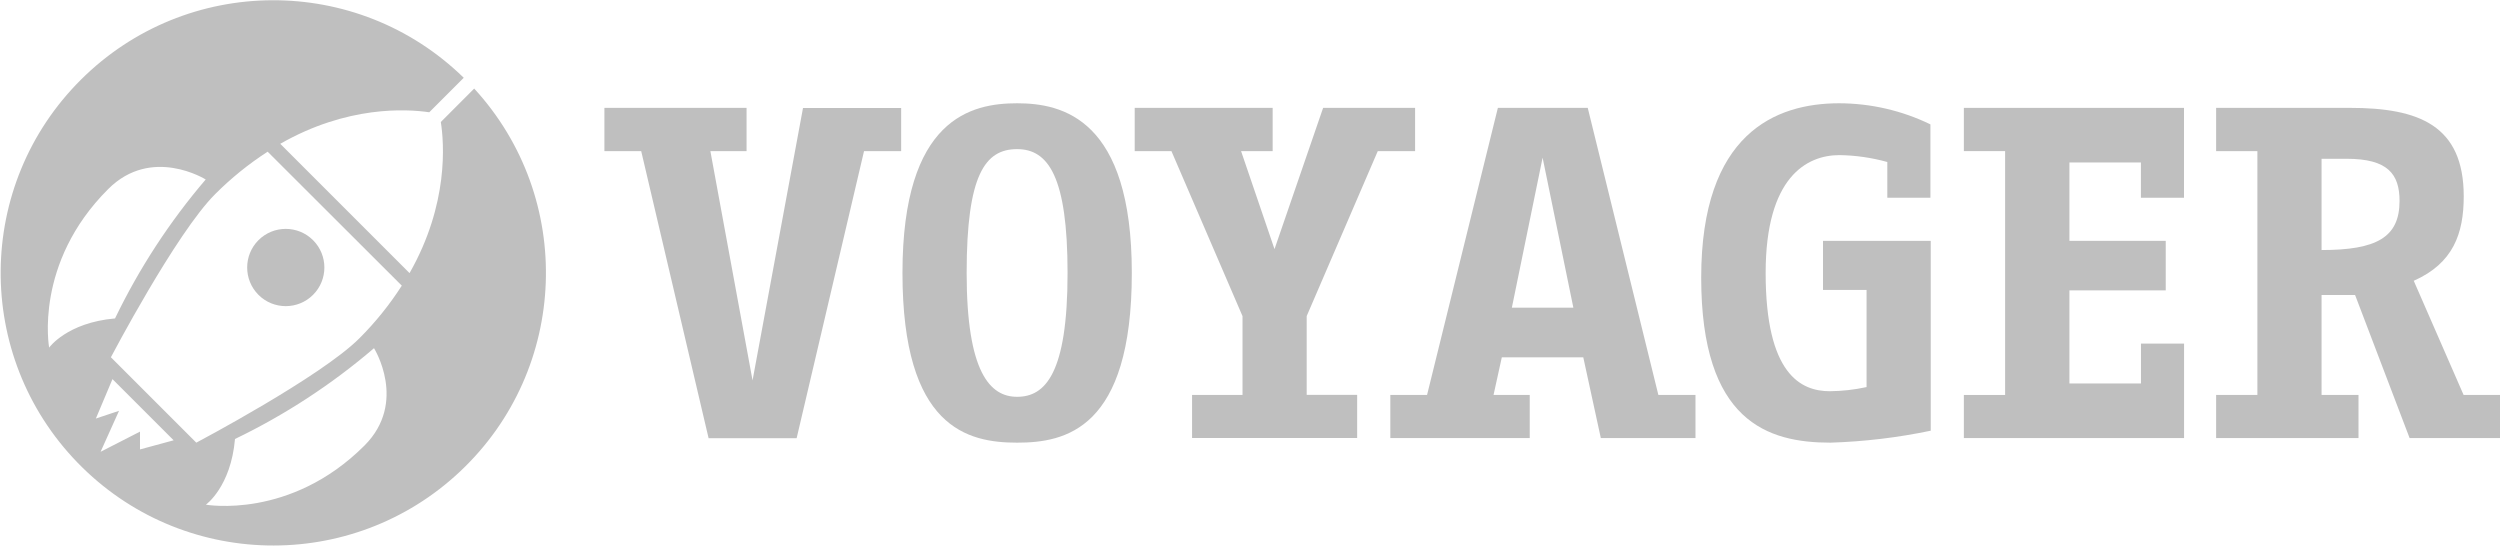
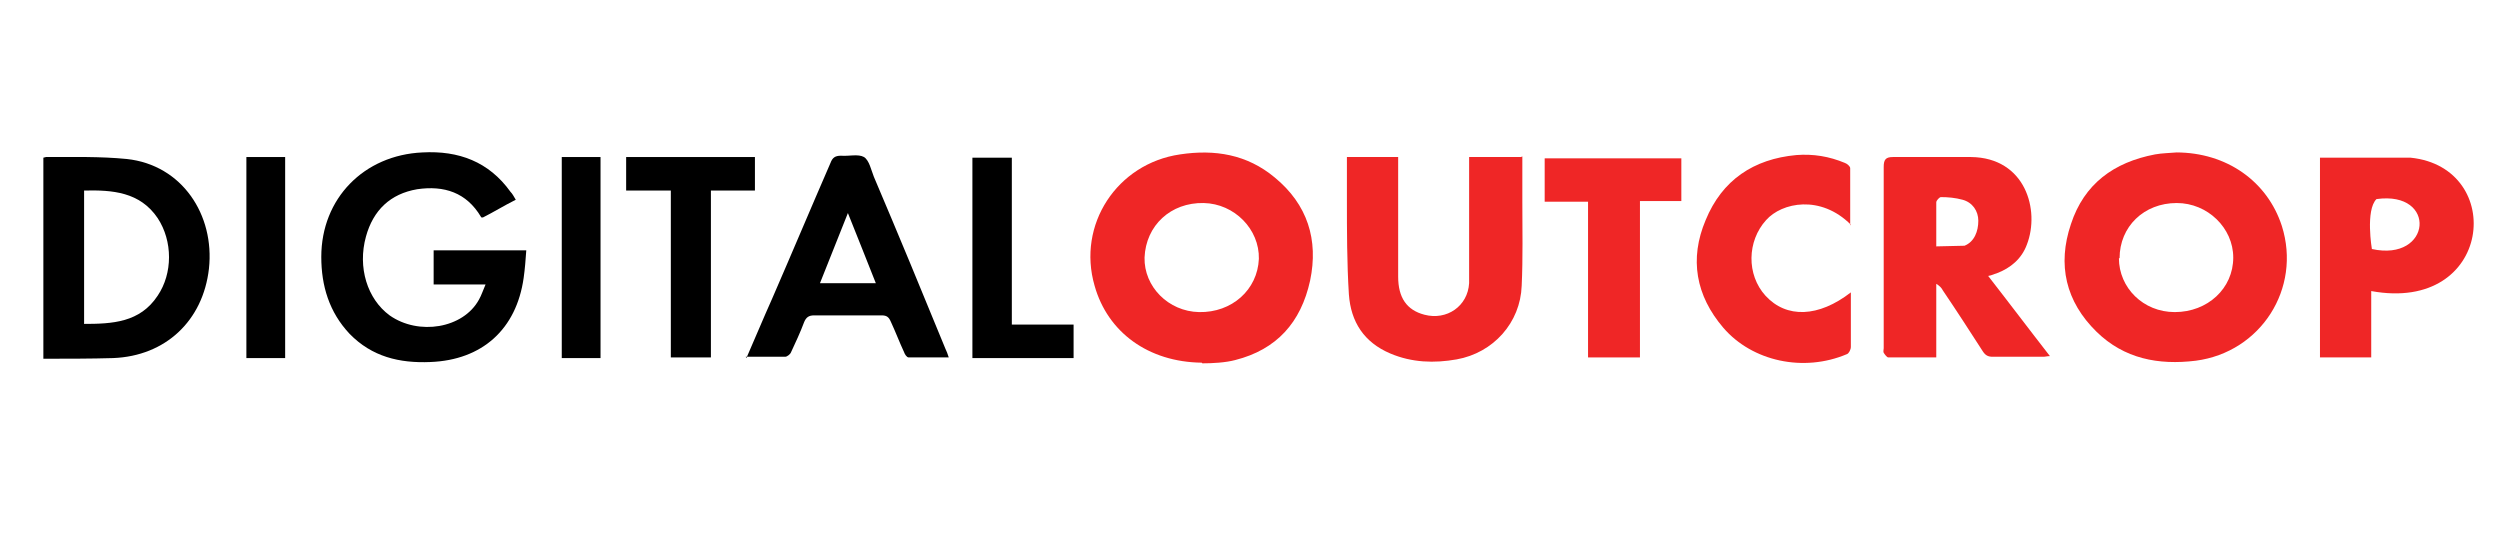
- <svg xmlns="http://www.w3.org/2000/svg" id="Layer_1" data-name="Layer 1" viewBox="0 0 380.54 83.1">
+ <svg xmlns="http://www.w3.org/2000/svg" id="Layer_1" data-name="Layer 1" version="1.1" viewBox="0 0 380.5 83.1">
  <defs>
-     <style>.cls-1{fill:#bfbfbf;}</style>
+     <style>
+       .cls-1 {
+         fill: #000;
+       }
+ 
+       .cls-1, .cls-2 {
+         stroke-width: 0px;
+       }
+ 
+       .cls-2 {
+         fill: #ef2626;
+       }
+     </style>
  </defs>
-   <path class="cls-1" d="M72.18,13.48,67.1,18.57c.5,3.19,1.23,12.48-4.76,23L42.66,21.89c10.21-5.84,19.21-5.31,22.68-4.8l5.25-5.25a41.5,41.5,0,1,0,1.59,1.64ZM7.48,52.91s-2.35-12.84,9-24.14c6.6-6.6,14.83-1.45,14.83-1.45A98.12,98.12,0,0,0,17.51,48.47C10.19,49.11,7.48,52.91,7.48,52.91Zm13.83,15.5V65.7l-6,3.07,2.81-6.24-3.53,1.18,2.53-6,9.31,9.31Zm34.17-.59c-11.3,11.3-24.14,9-24.14,9s3.8-2.71,4.43-10A97.8,97.8,0,0,0,56.93,53S62.08,61.22,55.48,67.82ZM54.7,51.5c-5.88,5.88-24.82,15.88-24.82,15.88l-13-13s9.9-18.86,15.86-24.82a48.27,48.27,0,0,1,8-6.47L61.16,43.48A47.53,47.53,0,0,1,54.7,51.5Z" />
-   <path class="cls-1" d="M39.34,44.88a5.88,5.88,0,1,0,0-8.32A5.9,5.9,0,0,0,39.34,44.88Z" />
-   <path class="cls-1" d="M131.52,23l-10.26,43.7h-13.4L97.6,23H92V16.42h21.64V23h-5.51l6.42,34.9,7.68-41.46h14.94V23Z" />
-   <path class="cls-1" d="M154.82,67.38c-7.53,0-17.45-2.24-17.45-25.83s10.54-25.83,17.45-25.83,17.46,2.37,17.46,25.83C172.28,65.35,162.15,67.38,154.82,67.38Zm0-44.68c-4.88,0-7.68,3.91-7.68,18.85,0,15.15,3.57,18.85,7.68,18.85,4.26,0,7.68-3.49,7.68-18.85C162.5,26.89,159.57,22.7,154.82,22.7Z" />
-   <path class="cls-1" d="M209.72,23,198.9,48.11v12h7.68v6.56H181.45V60.12h7.68v-12L178.31,23h-5.59V16.42h21V23h-4.81L194,37.92l7.4-21.5h14V23Z" />
-   <path class="cls-1" d="M243.67,66.68,241,54.39H228.6l-1.26,5.73h5.51v6.56H211.63V60.12h5.59L228,16.42h13.68l10.75,43.7h5.65v6.56ZM234.81,24l-4.68,22.83h9.36Z" />
-   <path class="cls-1" d="M278.63,67.38c-9.56,0-19.68-3.21-19.68-25.13s11.31-26.53,21-26.53a32,32,0,0,1,13.89,3.21V30.1h-6.56V24.66A28.73,28.73,0,0,0,280,23.61c-5,0-11.24,3.35-11.24,17.94,0,15.43,5.37,18,9.77,18a27.39,27.39,0,0,0,5.59-.63V44.13h-6.63V36.66h16.4v28.9A88.21,88.21,0,0,1,278.63,67.38Z" />
-   <path class="cls-1" d="M298.93,66.68V60.12h6.28V23h-6.28V16.42h33.51V30.1h-6.56V24.73H315V36.66h14.66V44.2H315V58.37h10.89V52.3h6.56V66.68Z" />
-   <path class="cls-1" d="M366.78,66.68l-8.3-21.78h-5.1V60.12H359v6.56H337.33V60.12h6.28V23h-6.28V16.42h20.38c10.47,0,17.31,2.65,17.31,13.47,0,5.66-1.6,10.19-7.61,12.85L375,60.12h5.59v6.56Zm-9.56-42.51h-3.84V38.06c8.31,0,11.87-1.89,11.87-7.47C365.25,26.47,363.43,24.17,357.22,24.17Z" />
+   <path class="cls-2" d="M331.2,23.2c7.7,0,13.9,4.4,16.1,11.2,3,9.5-3.2,19.2-13.1,20.5-5.7.7-10.9-.3-15.1-4.4-4.7-4.6-6-10.2-3.9-16.4,2-6.1,6.5-9.4,12.8-10.6,1.1-.2,2.2-.2,3.3-.3ZM322.5,39.3c0,4.5,3.7,8.2,8.5,8.2,5,0,8.9-3.6,8.9-8.3,0-4.5-3.9-8.3-8.6-8.3-5,0-8.7,3.6-8.7,8.4Z" />
+   <path class="cls-2" d="M182.9,55.2c-8.1-.1-14.3-4.6-16.3-11.7-2.7-9.3,3.4-18.6,13-20,5.3-.8,10.2,0,14.4,3.5,5,4.1,6.7,9.5,5.4,15.7-1.4,6.4-5.1,10.5-11.4,12.1-1.5.4-3.5.5-5,.5ZM174.2,39.2c-.1,4.4,3.6,8.2,8.3,8.3,5,.1,8.9-3.4,9.1-8.1.1-4.5-3.7-8.4-8.4-8.5-5-.1-8.8,3.4-9,8.3Z" />
+   <path class="cls-2" d="M302.6,42c1.6,2.1,3.2,4.1,4.7,6.1,1.5,2,3.1,4,4.7,6.1-.4,0-.7.1-1,.1-2.6,0-5.1,0-7.7,0-.7,0-1.1-.2-1.5-.8-2-3.1-4-6.2-6.1-9.3-.2-.4-.5-.7-1-1v11.2c-2.6,0-4.9,0-7.3,0-.2,0-.5-.4-.7-.7-.1-.2,0-.5,0-.7,0-9.2,0-18.4,0-27.6,0-1.1.3-1.5,1.4-1.5,4,0,7.9,0,11.9,0,8.3.1,10.5,8.1,8.5,13.3-.8,2.2-2.5,3.6-4.6,4.4-.4.1-.7.3-1.3.4ZM299,37.4c1.5-.6,2.1-2.2,2.1-3.8,0-1.5-.9-2.8-2.4-3.2-1.1-.3-2.2-.4-3.3-.4-.2,0-.7.5-.7.8,0,1,0,2.1,0,3.1h0v3.6" />
+   <path class="cls-2" d="M231.5,23.9c-2.4,0-5.4,0-7.9,0,0,.6,0,1,0,1.5,0,3.7,0,7.4,0,11,0,2.2,0,4.5,0,6.7-.2,3.5-3.4,5.7-6.8,4.8-2.7-.7-4-2.6-4-5.8,0-5.6,0-11.2,0-16.8,0-.5,0-.9,0-1.4h-7.8c0,2.2,0,4.3,0,6.4,0,4.8,0,9.7.3,14.5.3,4.2,2.3,7.3,6.3,9,3.3,1.4,6.7,1.5,10.1.9,5.6-1,9.7-5.6,9.9-11.2.2-4.3.1-8.6.1-12.8v-6.9Z" />
+   <path class="cls-1" d="M73.9,43.3h-7.9v-5.2h14.1c-.1,1.4-.2,2.8-.4,4.2-1.1,7.8-6.3,12.5-14.2,12.8-4.7.2-8.9-.8-12.3-4.3-3.1-3.3-4.3-7.3-4.3-11.7,0-8.9,6.5-15.5,15.4-15.9,5.5-.3,10.1,1.4,13.4,6,.3.3.5.7.8,1.2-1.8.9-3.4,1.9-5,2.7-.2,0-.3,0-.3-.1-2.2-3.7-5.6-4.8-9.7-4.2-4.1.7-6.7,3.2-7.8,7.2-1.3,4.7.2,9.5,3.6,12,4.4,3.1,11.2,2,13.6-2.4.4-.7.6-1.4,1-2.3Z" />
+   <path class="cls-2" d="M360.9,44.3v10.1h-7.8v-30.4c4.6,0,9.2,0,13.8,0,14.6,1.5,12.5,23.7-6,20.3ZM361,37.9c9.1,2,10-8.9.7-7.6-1.7,1.7-.7,7.6-.7,7.6Z" />
+   <path class="cls-1" d="M6.6,24c.1,0,.3-.1.4-.1,4.1,0,8.3-.1,12.3.3,8.4.9,13.4,8.5,12.5,16.7-.9,7.9-6.6,13.3-14.6,13.6-3.2.1-7.4.1-10.6.1M12.7,49.3c4.4,0,8.6-.2,11.3-4.3,2.3-3.4,2.3-8.3,0-11.8-2.7-4-6.9-4.3-11.2-4.2v20.3Z" />
+   <path class="cls-2" d="M281.7,34.2c-4.6-4.6-10.5-3.4-12.9-.7-2.9,3.2-3,8.3-.1,11.5,3.2,3.5,8.1,3.3,13-.5v1.3c0,2.3,0,4.6,0,7,0,.4-.3,1-.6,1.1-6.6,2.8-14.4,1.1-18.8-4-4.2-4.9-5.2-10.5-2.7-16.4,2.5-6.1,7.3-9.3,13.8-9.9,2.6-.2,5,.2,7.4,1.2.3.1.8.5.8.8,0,2.8,0,5.6,0,8.7Z" />
+   <path class="cls-1" d="M113.6,54.5c1.4-3.2,2.6-6.1,3.9-9,3-6.9,5.9-13.8,8.9-20.7.3-.8.7-1.1,1.6-1.1,1.2.1,2.6-.3,3.5.2.8.5,1.1,2,1.5,3,3.7,8.7,7.3,17.4,10.9,26.2.2.4.3.7.5,1.3-2.1,0-4.1,0-6.1,0-.3,0-.6-.5-.7-.8-.7-1.5-1.3-3.1-2-4.6-.3-.7-.6-1-1.4-1-3.4,0-6.9,0-10.3,0-.8,0-1.2.3-1.5,1-.6,1.6-1.3,3.1-2,4.6-.1.3-.6.7-.9.7-1.9,0-3.8,0-6,0ZM129.1,32.3c-1.5,3.8-2.9,7.3-4.3,10.8h8.5c-1.4-3.6-2.8-7-4.3-10.8Z" />
+   <path class="cls-2" d="M249.6,30.6v23.8h-7.9v-23.7h-6.6v-6.6h20.8v6.5h-6.4Z" />
+   <path class="cls-1" d="M95.3,29.1v-5.2h19.6v5.1h-6.7v25.4h-6.1v-25.4h-6.8Z" />
+   <path class="cls-1" d="M163.4,54.5h-15.4v-30.5h6v25.4h9.4v5.2Z" />
+   <path class="cls-1" d="M37.5,54.5v-30.6h5.9v30.6h-5.9Z" />
+   <path class="cls-1" d="M91.4,54.5h-5.9v-30.6h5.9v30.6Z" />
</svg>
